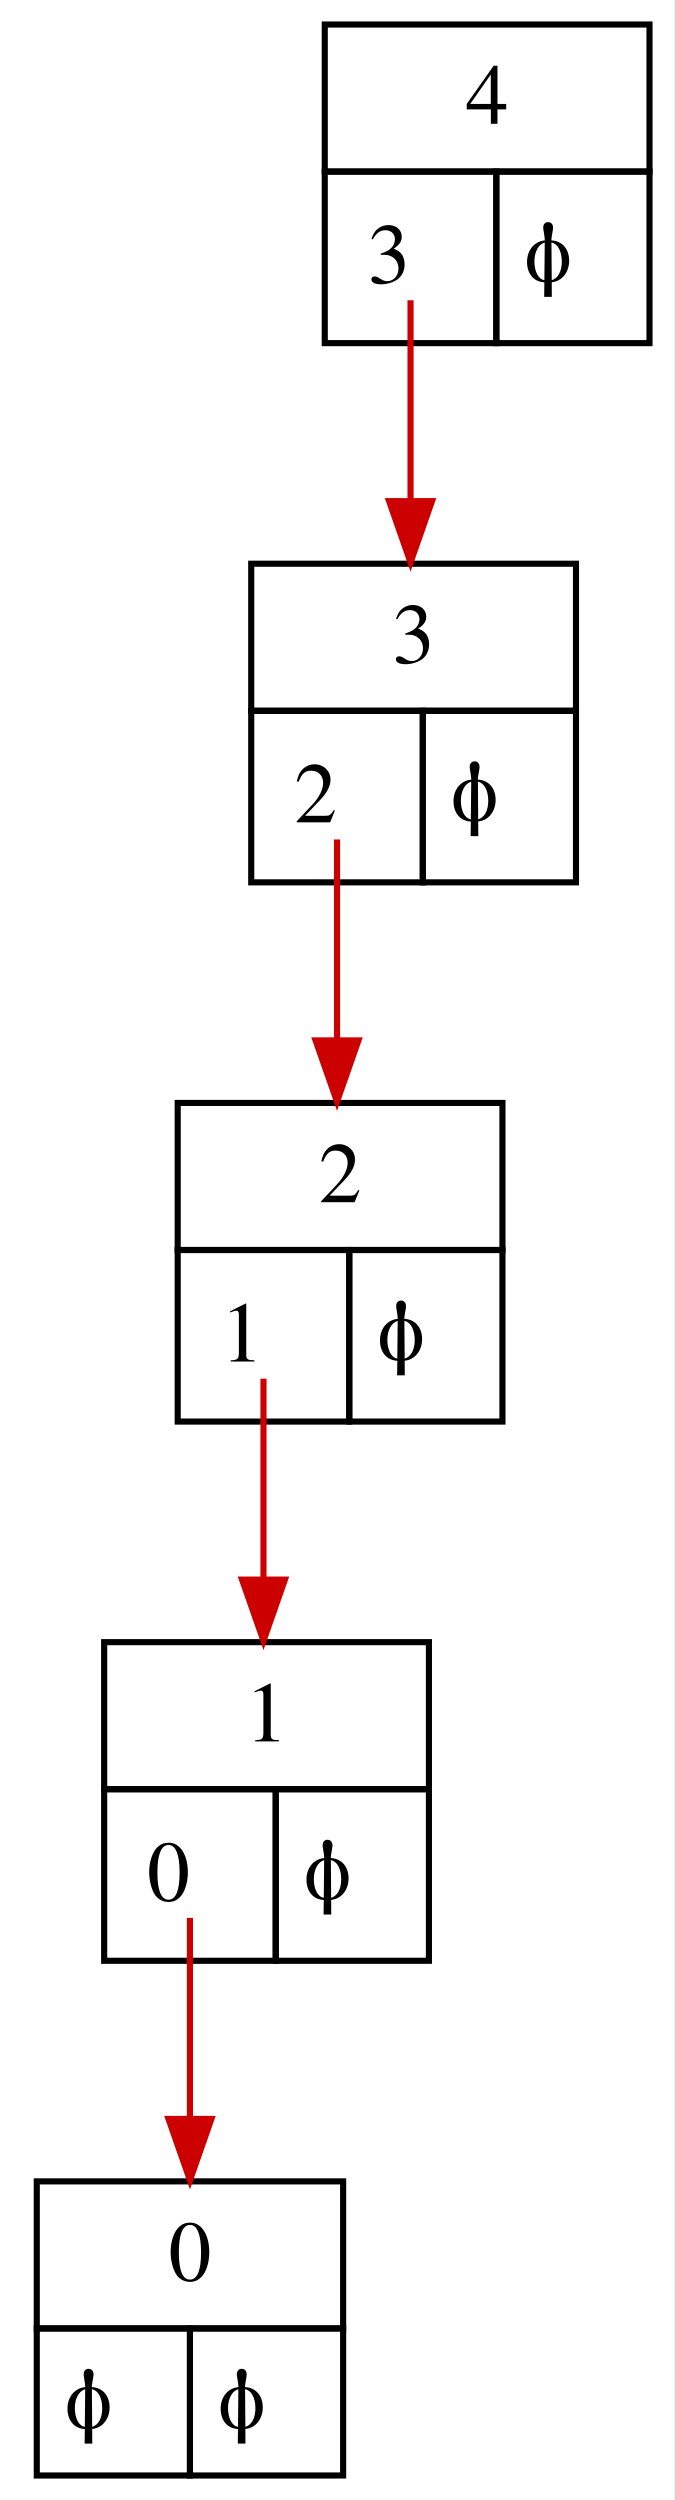
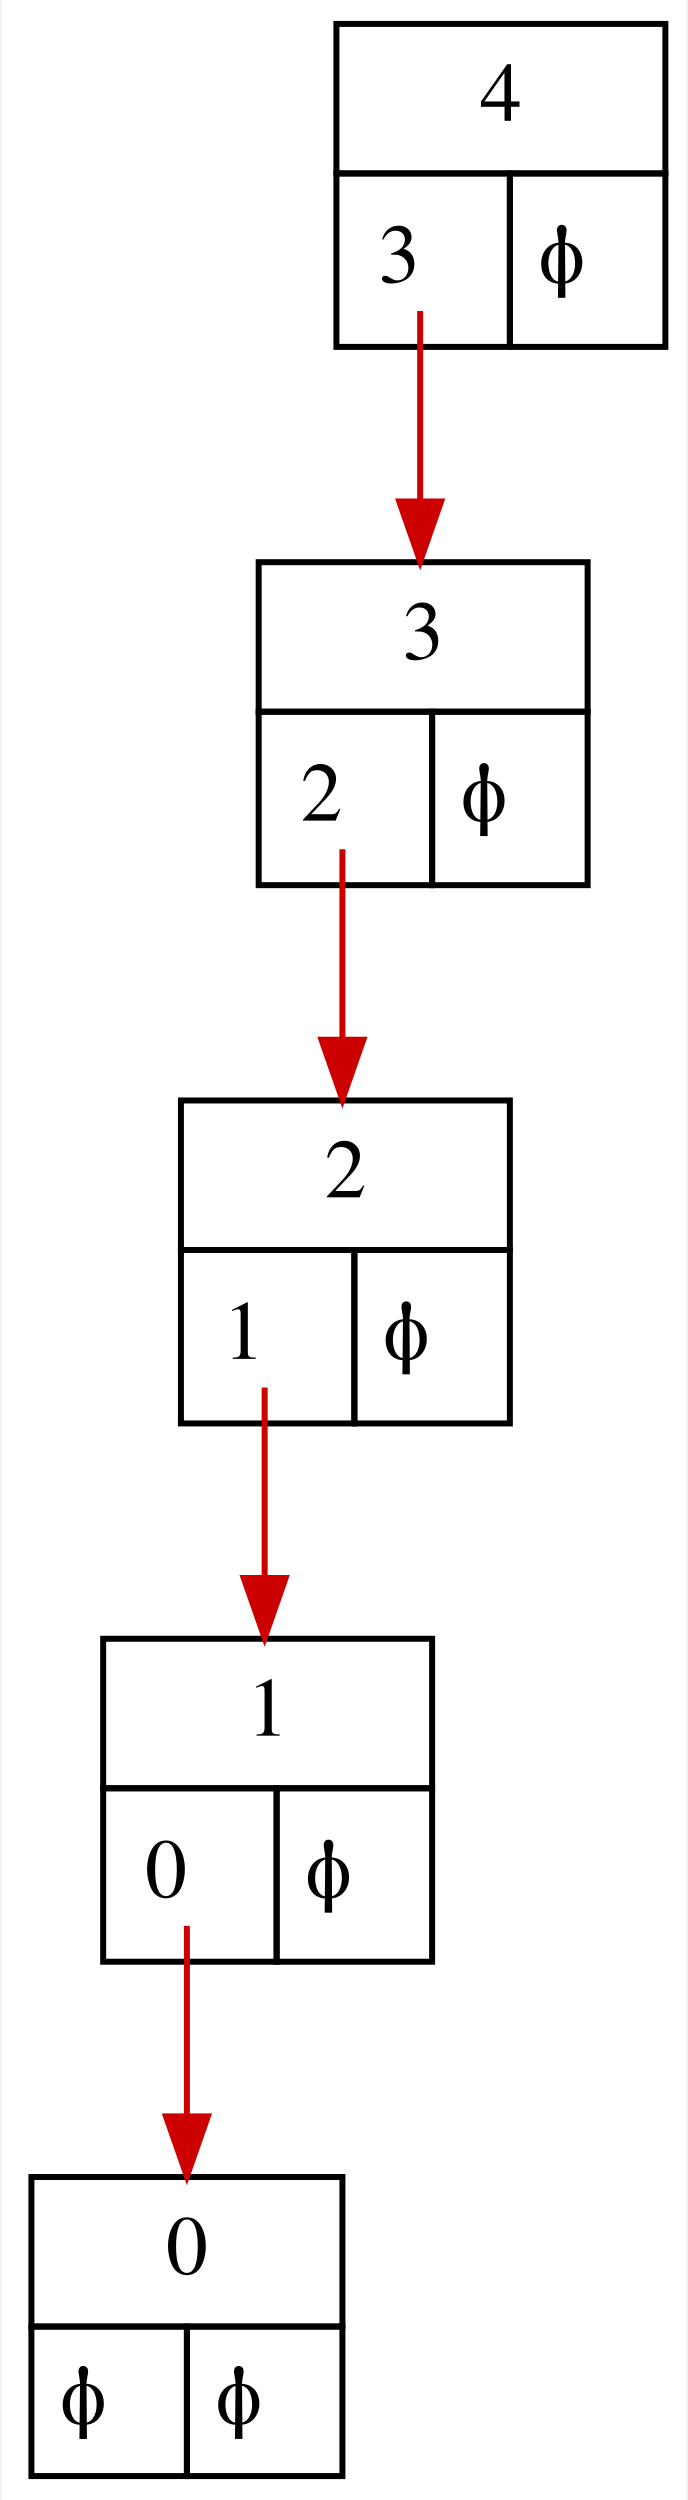
- <svg xmlns="http://www.w3.org/2000/svg" width="110pt" height="408pt" viewBox="0.00 0.00 110.00 408.00">
-   <g id="graph0" class="graph" transform="scale(1 1) rotate(0) translate(4 404)">
-     <polygon fill="#ffffff" stroke="transparent" points="-4,4 -4,-404 106,-404 106,4 -4,4" />
+ <svg xmlns="http://www.w3.org/2000/svg" width="115pt" height="418pt" viewBox="0.00 0.00 114.50 418.00">
+   <g id="graph0" class="graph" transform="scale(1 1) rotate(0) translate(4 414)">
+     <polygon fill="white" stroke="none" points="-4,4 -4,-414 110.5,-414 110.5,4 -4,4" />
    <g id="node1" class="node">
-       <polygon fill="none" stroke="#000000" points="49,-376 49,-400 102,-400 102,-376 49,-376" />
-       <text text-anchor="start" x="72" y="-383.8" font-family="Times,serif" font-size="14.00" fill="#000000">4</text>
-       <polygon fill="none" stroke="#000000" points="49,-348 49,-376 77,-376 77,-348 49,-348" />
-       <text text-anchor="start" x="56" y="-357.8" font-family="Times,serif" font-size="14.00" fill="#000000"> 3 </text>
-       <polygon fill="none" stroke="#000000" points="77,-348 77,-376 102,-376 102,-348 77,-348" />
-       <text text-anchor="start" x="81.779" y="-358.142" font-family="Times,serif" font-size="14.00" fill="#000000"> ϕ </text>
+       <polygon fill="none" stroke="black" points="52,-385 52,-410 107,-410 107,-385 52,-385" />
+       <text text-anchor="start" x="76" y="-393.8" font-family="Times,serif" font-size="14.00">4</text>
+       <polygon fill="none" stroke="black" points="52,-356 52,-385 81,-385 81,-356 52,-356" />
+       <text text-anchor="start" x="59" y="-366.8" font-family="Times,serif" font-size="14.00"> 3 </text>
+       <polygon fill="none" stroke="black" points="81,-356 81,-385 107,-385 107,-356 81,-356" />
+       <text text-anchor="start" x="86" y="-366.8" font-family="Times,serif" font-size="14.00"> ϕ </text>
    </g>
    <g id="node2" class="node">
-       <polygon fill="none" stroke="#000000" points="37,-288 37,-312 90,-312 90,-288 37,-288" />
-       <text text-anchor="start" x="60" y="-295.8" font-family="Times,serif" font-size="14.00" fill="#000000">3</text>
-       <polygon fill="none" stroke="#000000" points="37,-260 37,-288 65,-288 65,-260 37,-260" />
-       <text text-anchor="start" x="44" y="-269.8" font-family="Times,serif" font-size="14.00" fill="#000000"> 2 </text>
-       <polygon fill="none" stroke="#000000" points="65,-260 65,-288 90,-288 90,-260 65,-260" />
-       <text text-anchor="start" x="69.779" y="-270.142" font-family="Times,serif" font-size="14.00" fill="#000000"> ϕ </text>
+       <polygon fill="none" stroke="black" points="39,-295 39,-320 94,-320 94,-295 39,-295" />
+       <text text-anchor="start" x="63" y="-303.8" font-family="Times,serif" font-size="14.00">3</text>
+       <polygon fill="none" stroke="black" points="39,-266 39,-295 68,-295 68,-266 39,-266" />
+       <text text-anchor="start" x="46" y="-276.8" font-family="Times,serif" font-size="14.00"> 2 </text>
+       <polygon fill="none" stroke="black" points="68,-266 68,-295 94,-295 94,-266 68,-266" />
+       <text text-anchor="start" x="73" y="-276.8" font-family="Times,serif" font-size="14.00"> ϕ </text>
    </g>
    <g id="edge1" class="edge">
-       <path fill="none" stroke="#cd0000" d="M63,-355C63,-344.398 63,-332.881 63,-322.347" />
-       <polygon fill="#cd0000" stroke="#cd0000" points="66.5,-322.212 63,-312.212 59.5,-322.212 66.5,-322.212" />
+       <path fill="none" stroke="#cd0000" d="M66,-362C66,-351.749 66,-340.628 66,-330.407" />
+       <polygon fill="#cd0000" stroke="#cd0000" points="69.5,-330.156 66,-320.156 62.5,-330.156 69.5,-330.156" />
    </g>
    <g id="node3" class="node">
-       <polygon fill="none" stroke="#000000" points="25,-200 25,-224 78,-224 78,-200 25,-200" />
-       <text text-anchor="start" x="48" y="-207.8" font-family="Times,serif" font-size="14.00" fill="#000000">2</text>
-       <polygon fill="none" stroke="#000000" points="25,-172 25,-200 53,-200 53,-172 25,-172" />
-       <text text-anchor="start" x="32" y="-181.8" font-family="Times,serif" font-size="14.00" fill="#000000"> 1 </text>
-       <polygon fill="none" stroke="#000000" points="53,-172 53,-200 78,-200 78,-172 53,-172" />
-       <text text-anchor="start" x="57.779" y="-182.142" font-family="Times,serif" font-size="14.00" fill="#000000"> ϕ </text>
+       <polygon fill="none" stroke="black" points="26,-205 26,-230 81,-230 81,-205 26,-205" />
+       <text text-anchor="start" x="50" y="-213.8" font-family="Times,serif" font-size="14.00">2</text>
+       <polygon fill="none" stroke="black" points="26,-176 26,-205 55,-205 55,-176 26,-176" />
+       <text text-anchor="start" x="33" y="-186.8" font-family="Times,serif" font-size="14.00"> 1 </text>
+       <polygon fill="none" stroke="black" points="55,-176 55,-205 81,-205 81,-176 55,-176" />
+       <text text-anchor="start" x="60" y="-186.8" font-family="Times,serif" font-size="14.00"> ϕ </text>
    </g>
    <g id="edge2" class="edge">
-       <path fill="none" stroke="#cd0000" d="M51,-267C51,-256.398 51,-244.881 51,-234.347" />
-       <polygon fill="#cd0000" stroke="#cd0000" points="54.5,-234.212 51,-224.212 47.5,-234.212 54.5,-234.212" />
+       <path fill="none" stroke="#cd0000" d="M53,-272C53,-261.749 53,-250.628 53,-240.407" />
+       <polygon fill="#cd0000" stroke="#cd0000" points="56.5,-240.156 53,-230.156 49.5,-240.156 56.5,-240.156" />
    </g>
    <g id="node4" class="node">
-       <polygon fill="none" stroke="#000000" points="13,-112 13,-136 66,-136 66,-112 13,-112" />
-       <text text-anchor="start" x="36" y="-119.8" font-family="Times,serif" font-size="14.00" fill="#000000">1</text>
-       <polygon fill="none" stroke="#000000" points="13,-84 13,-112 41,-112 41,-84 13,-84" />
-       <text text-anchor="start" x="20" y="-93.8" font-family="Times,serif" font-size="14.00" fill="#000000"> 0 </text>
-       <polygon fill="none" stroke="#000000" points="41,-84 41,-112 66,-112 66,-84 41,-84" />
-       <text text-anchor="start" x="45.779" y="-94.142" font-family="Times,serif" font-size="14.00" fill="#000000"> ϕ </text>
+       <polygon fill="none" stroke="black" points="13,-115 13,-140 68,-140 68,-115 13,-115" />
+       <text text-anchor="start" x="37" y="-123.8" font-family="Times,serif" font-size="14.00">1</text>
+       <polygon fill="none" stroke="black" points="13,-86 13,-115 42,-115 42,-86 13,-86" />
+       <text text-anchor="start" x="20" y="-96.8" font-family="Times,serif" font-size="14.00"> 0 </text>
+       <polygon fill="none" stroke="black" points="42,-86 42,-115 68,-115 68,-86 42,-86" />
+       <text text-anchor="start" x="47" y="-96.8" font-family="Times,serif" font-size="14.00"> ϕ </text>
    </g>
    <g id="edge3" class="edge">
-       <path fill="none" stroke="#cd0000" d="M39,-179C39,-168.398 39,-156.881 39,-146.347" />
-       <polygon fill="#cd0000" stroke="#cd0000" points="42.5,-146.212 39,-136.212 35.5,-146.212 42.5,-146.212" />
+       <path fill="none" stroke="#cd0000" d="M40,-182C40,-171.749 40,-160.628 40,-150.407" />
+       <polygon fill="#cd0000" stroke="#cd0000" points="43.5,-150.156 40,-140.156 36.5,-150.156 43.5,-150.156" />
    </g>
    <g id="node5" class="node">
-       <polygon fill="none" stroke="#000000" points="2,-24 2,-48 52,-48 52,-24 2,-24" />
-       <text text-anchor="start" x="23.5" y="-31.8" font-family="Times,serif" font-size="14.00" fill="#000000">0</text>
-       <polygon fill="none" stroke="#000000" points="2,0 2,-24 27,-24 27,0 2,0" />
-       <text text-anchor="start" x="6.779" y="-7.8" font-family="Times,serif" font-size="14.00" fill="#000000"> ϕ </text>
-       <polygon fill="none" stroke="#000000" points="27,0 27,-24 52,-24 52,0 27,0" />
-       <text text-anchor="start" x="31.779" y="-7.8" font-family="Times,serif" font-size="14.00" fill="#000000"> ϕ </text>
+       <polygon fill="none" stroke="black" points="1,-25 1,-50 53,-50 53,-25 1,-25" />
+       <text text-anchor="start" x="23.5" y="-33.8" font-family="Times,serif" font-size="14.00">0</text>
+       <polygon fill="none" stroke="black" points="1,-0 1,-25 27,-25 27,-0 1,-0" />
+       <text text-anchor="start" x="6" y="-8.8" font-family="Times,serif" font-size="14.00"> ϕ </text>
+       <polygon fill="none" stroke="black" points="27,-0 27,-25 53,-25 53,-0 27,-0" />
+       <text text-anchor="start" x="32" y="-8.8" font-family="Times,serif" font-size="14.00"> ϕ </text>
    </g>
    <g id="edge4" class="edge">
-       <path fill="none" stroke="#cd0000" d="M27,-91C27,-80.357 27,-68.763 27,-58.257" />
-       <polygon fill="#cd0000" stroke="#cd0000" points="30.5,-58.189 27,-48.189 23.5,-58.189 30.5,-58.189" />
+       <path fill="none" stroke="#cd0000" d="M27,-92C27,-81.71 27,-70.517 27,-60.322" />
+       <polygon fill="#cd0000" stroke="#cd0000" points="30.5,-60.137 27,-50.138 23.5,-60.138 30.5,-60.137" />
    </g>
  </g>
</svg>
